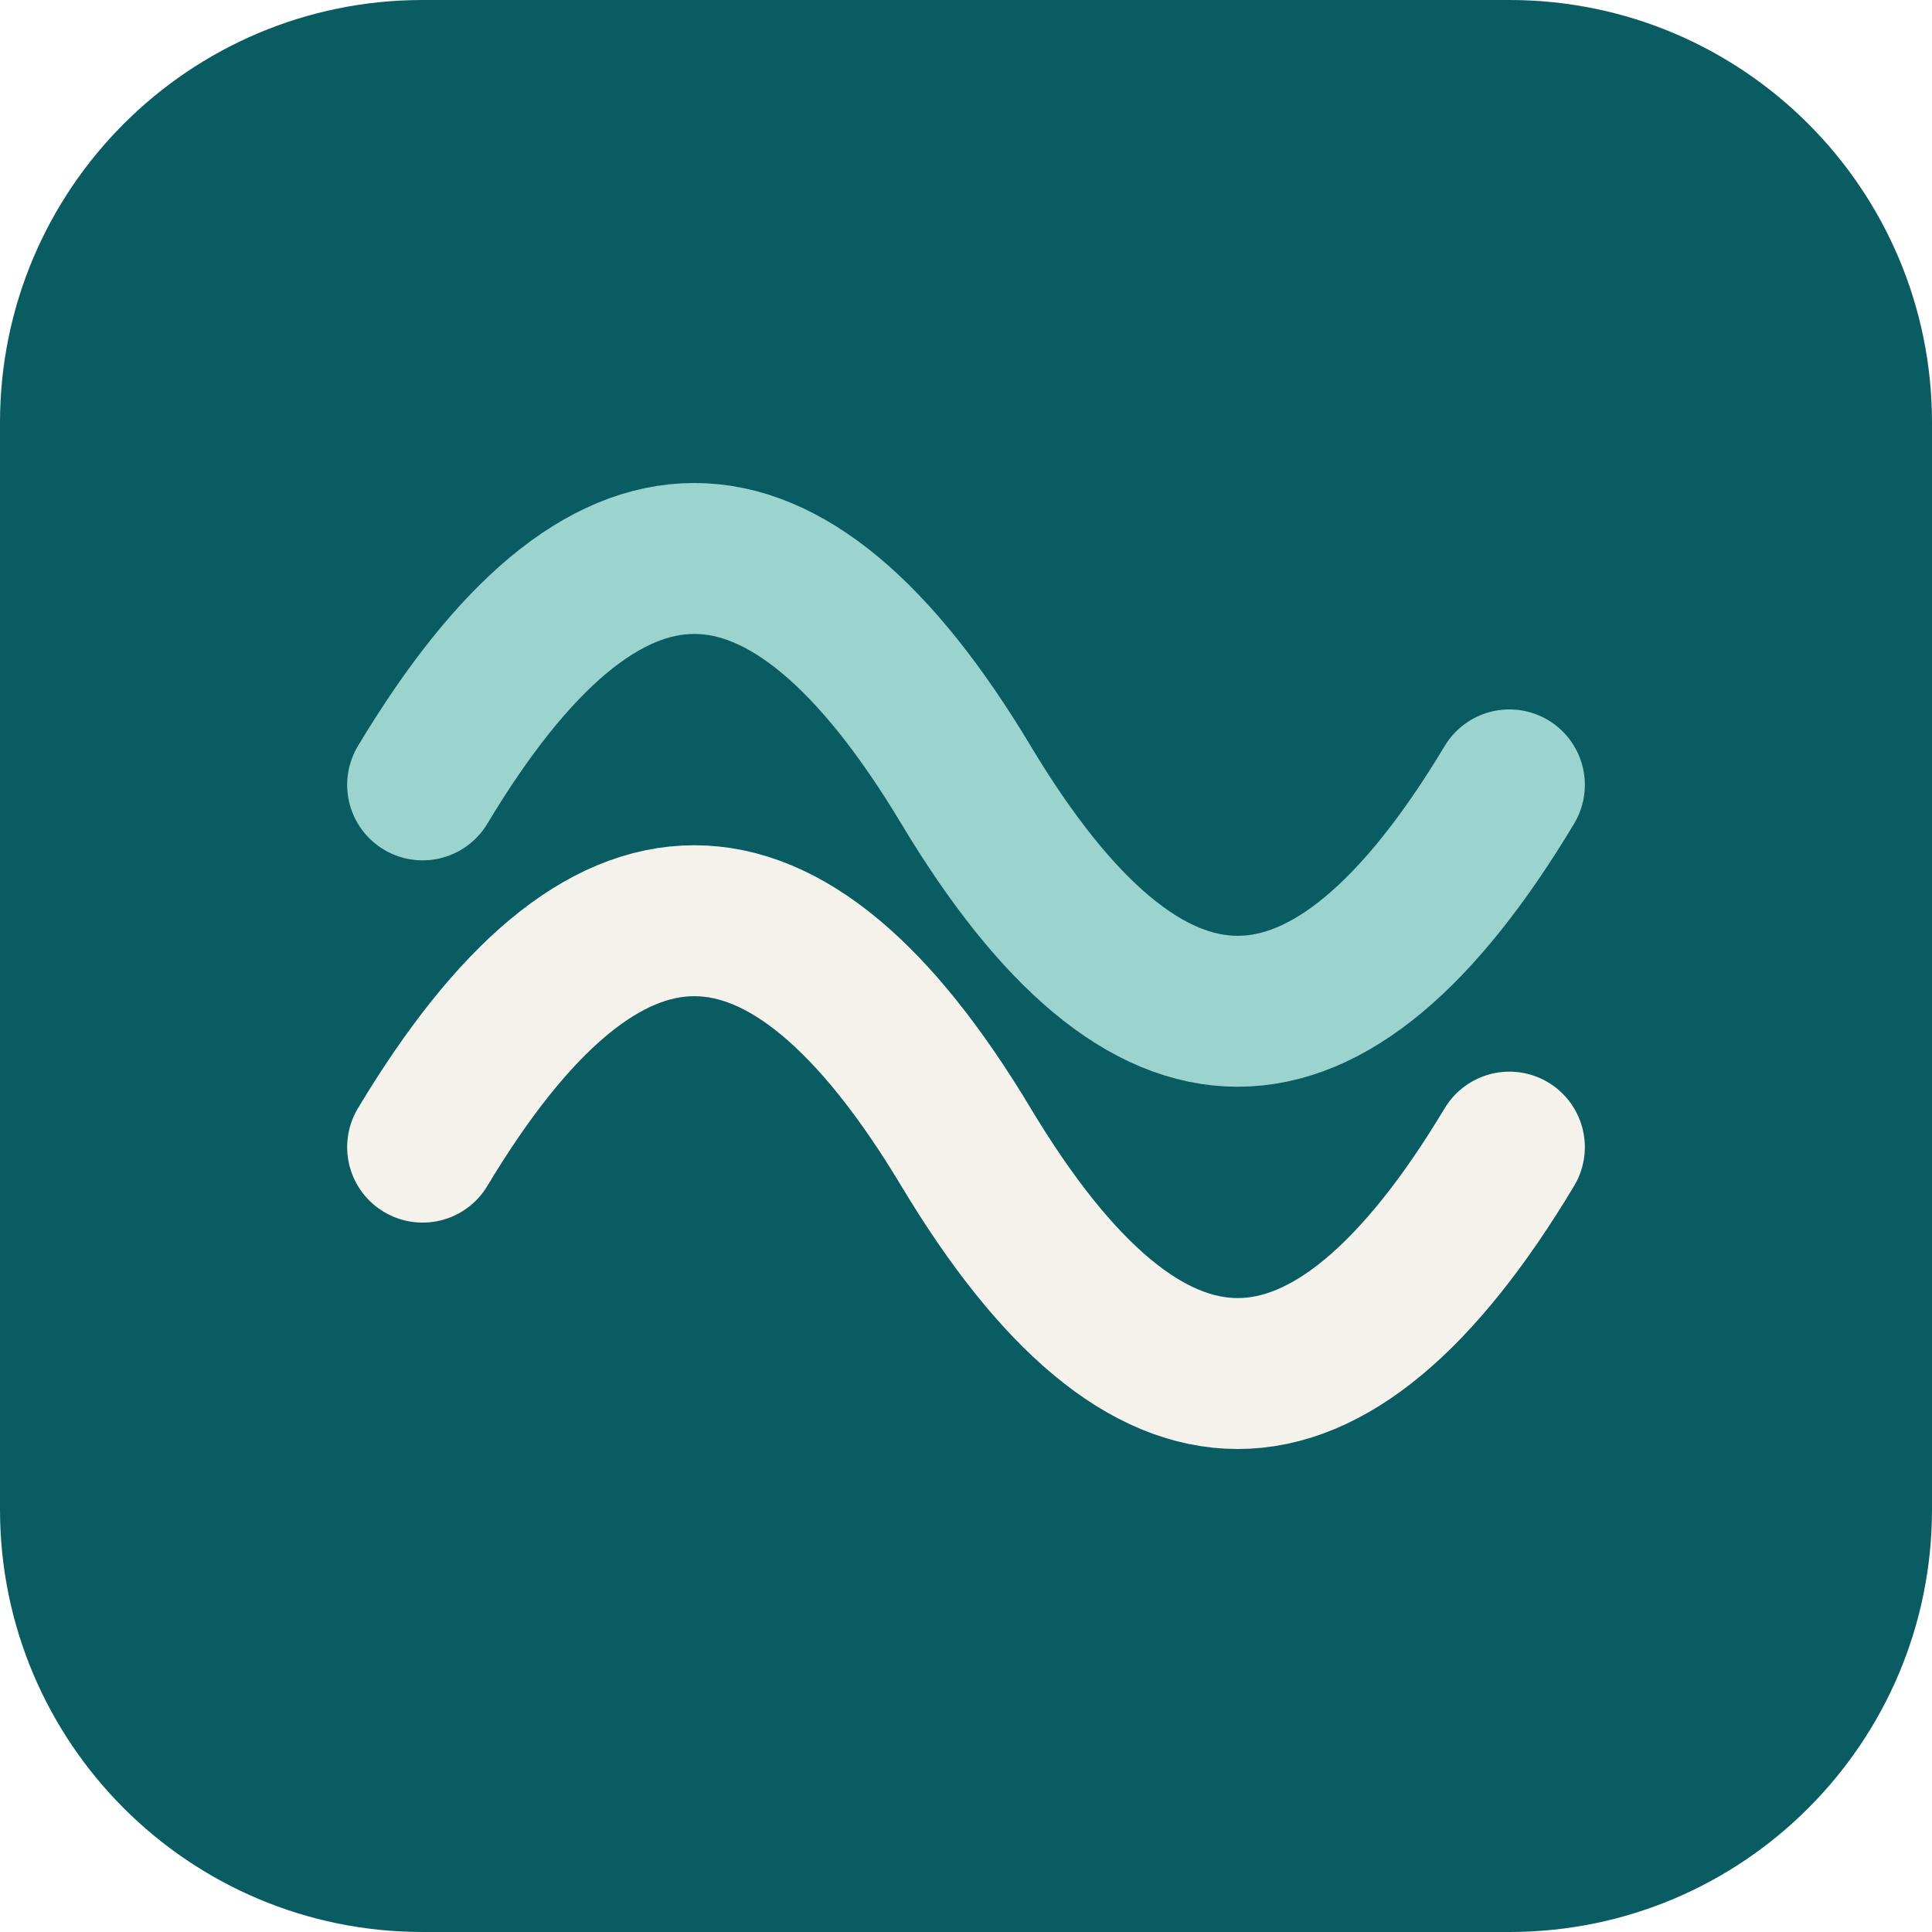
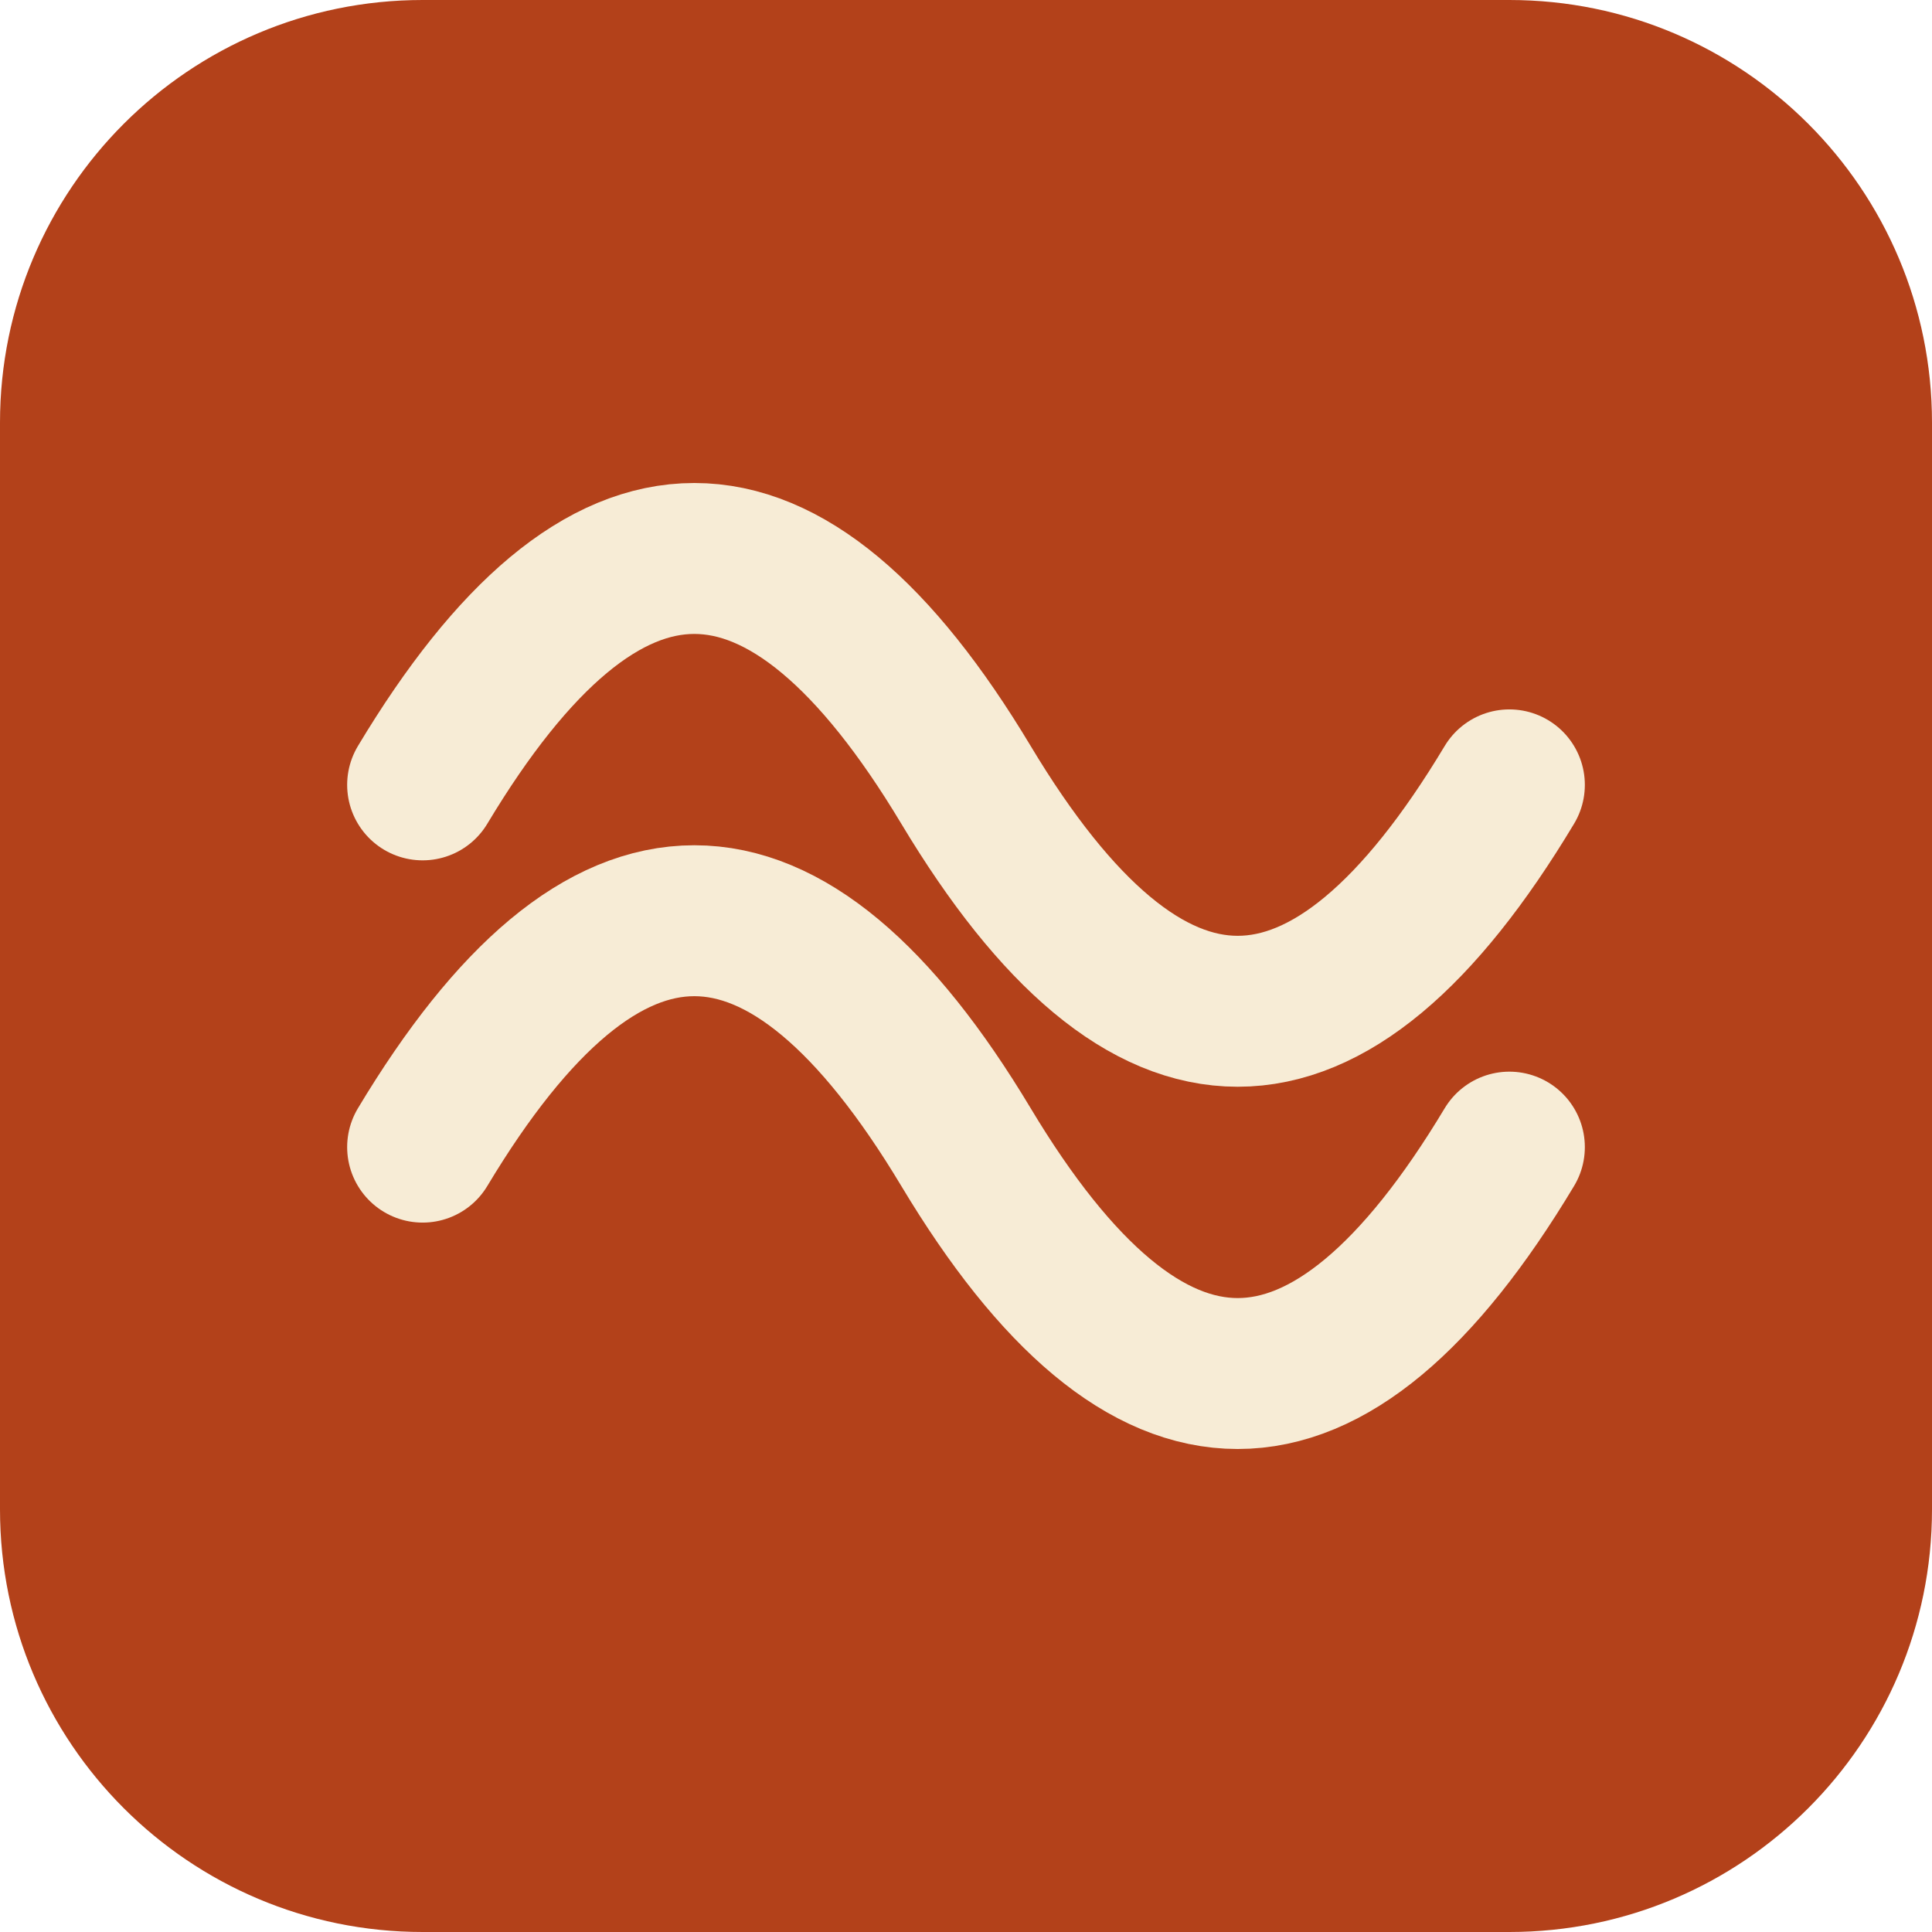
<svg xmlns="http://www.w3.org/2000/svg" viewBox="0 0 64 64">
-   <rect width="64" height="64" rx="14" fill="#0a5c63" />
-   <path d="M14 38c6-10 12-10 18 0s12 10 18 0" fill="none" stroke="#f5f2ec" stroke-width="5" stroke-linecap="round" />
-   <path d="M14 26c6-10 12-10 18 0s12 10 18 0" fill="none" stroke="#9bd3cf" stroke-width="5" stroke-linecap="round" />
+   <rect width="64" height="64" rx="14" fill="#b3411a" />
+   <path d="M14 38c6-10 12-10 18 0s12 10 18 0" fill="none" stroke="#f7ecd6" stroke-width="5" stroke-linecap="round" />
+   <path d="M14 26c6-10 12-10 18 0s12 10 18 0" fill="none" stroke="#f7ecd6" stroke-width="5" stroke-linecap="round" />
</svg>
